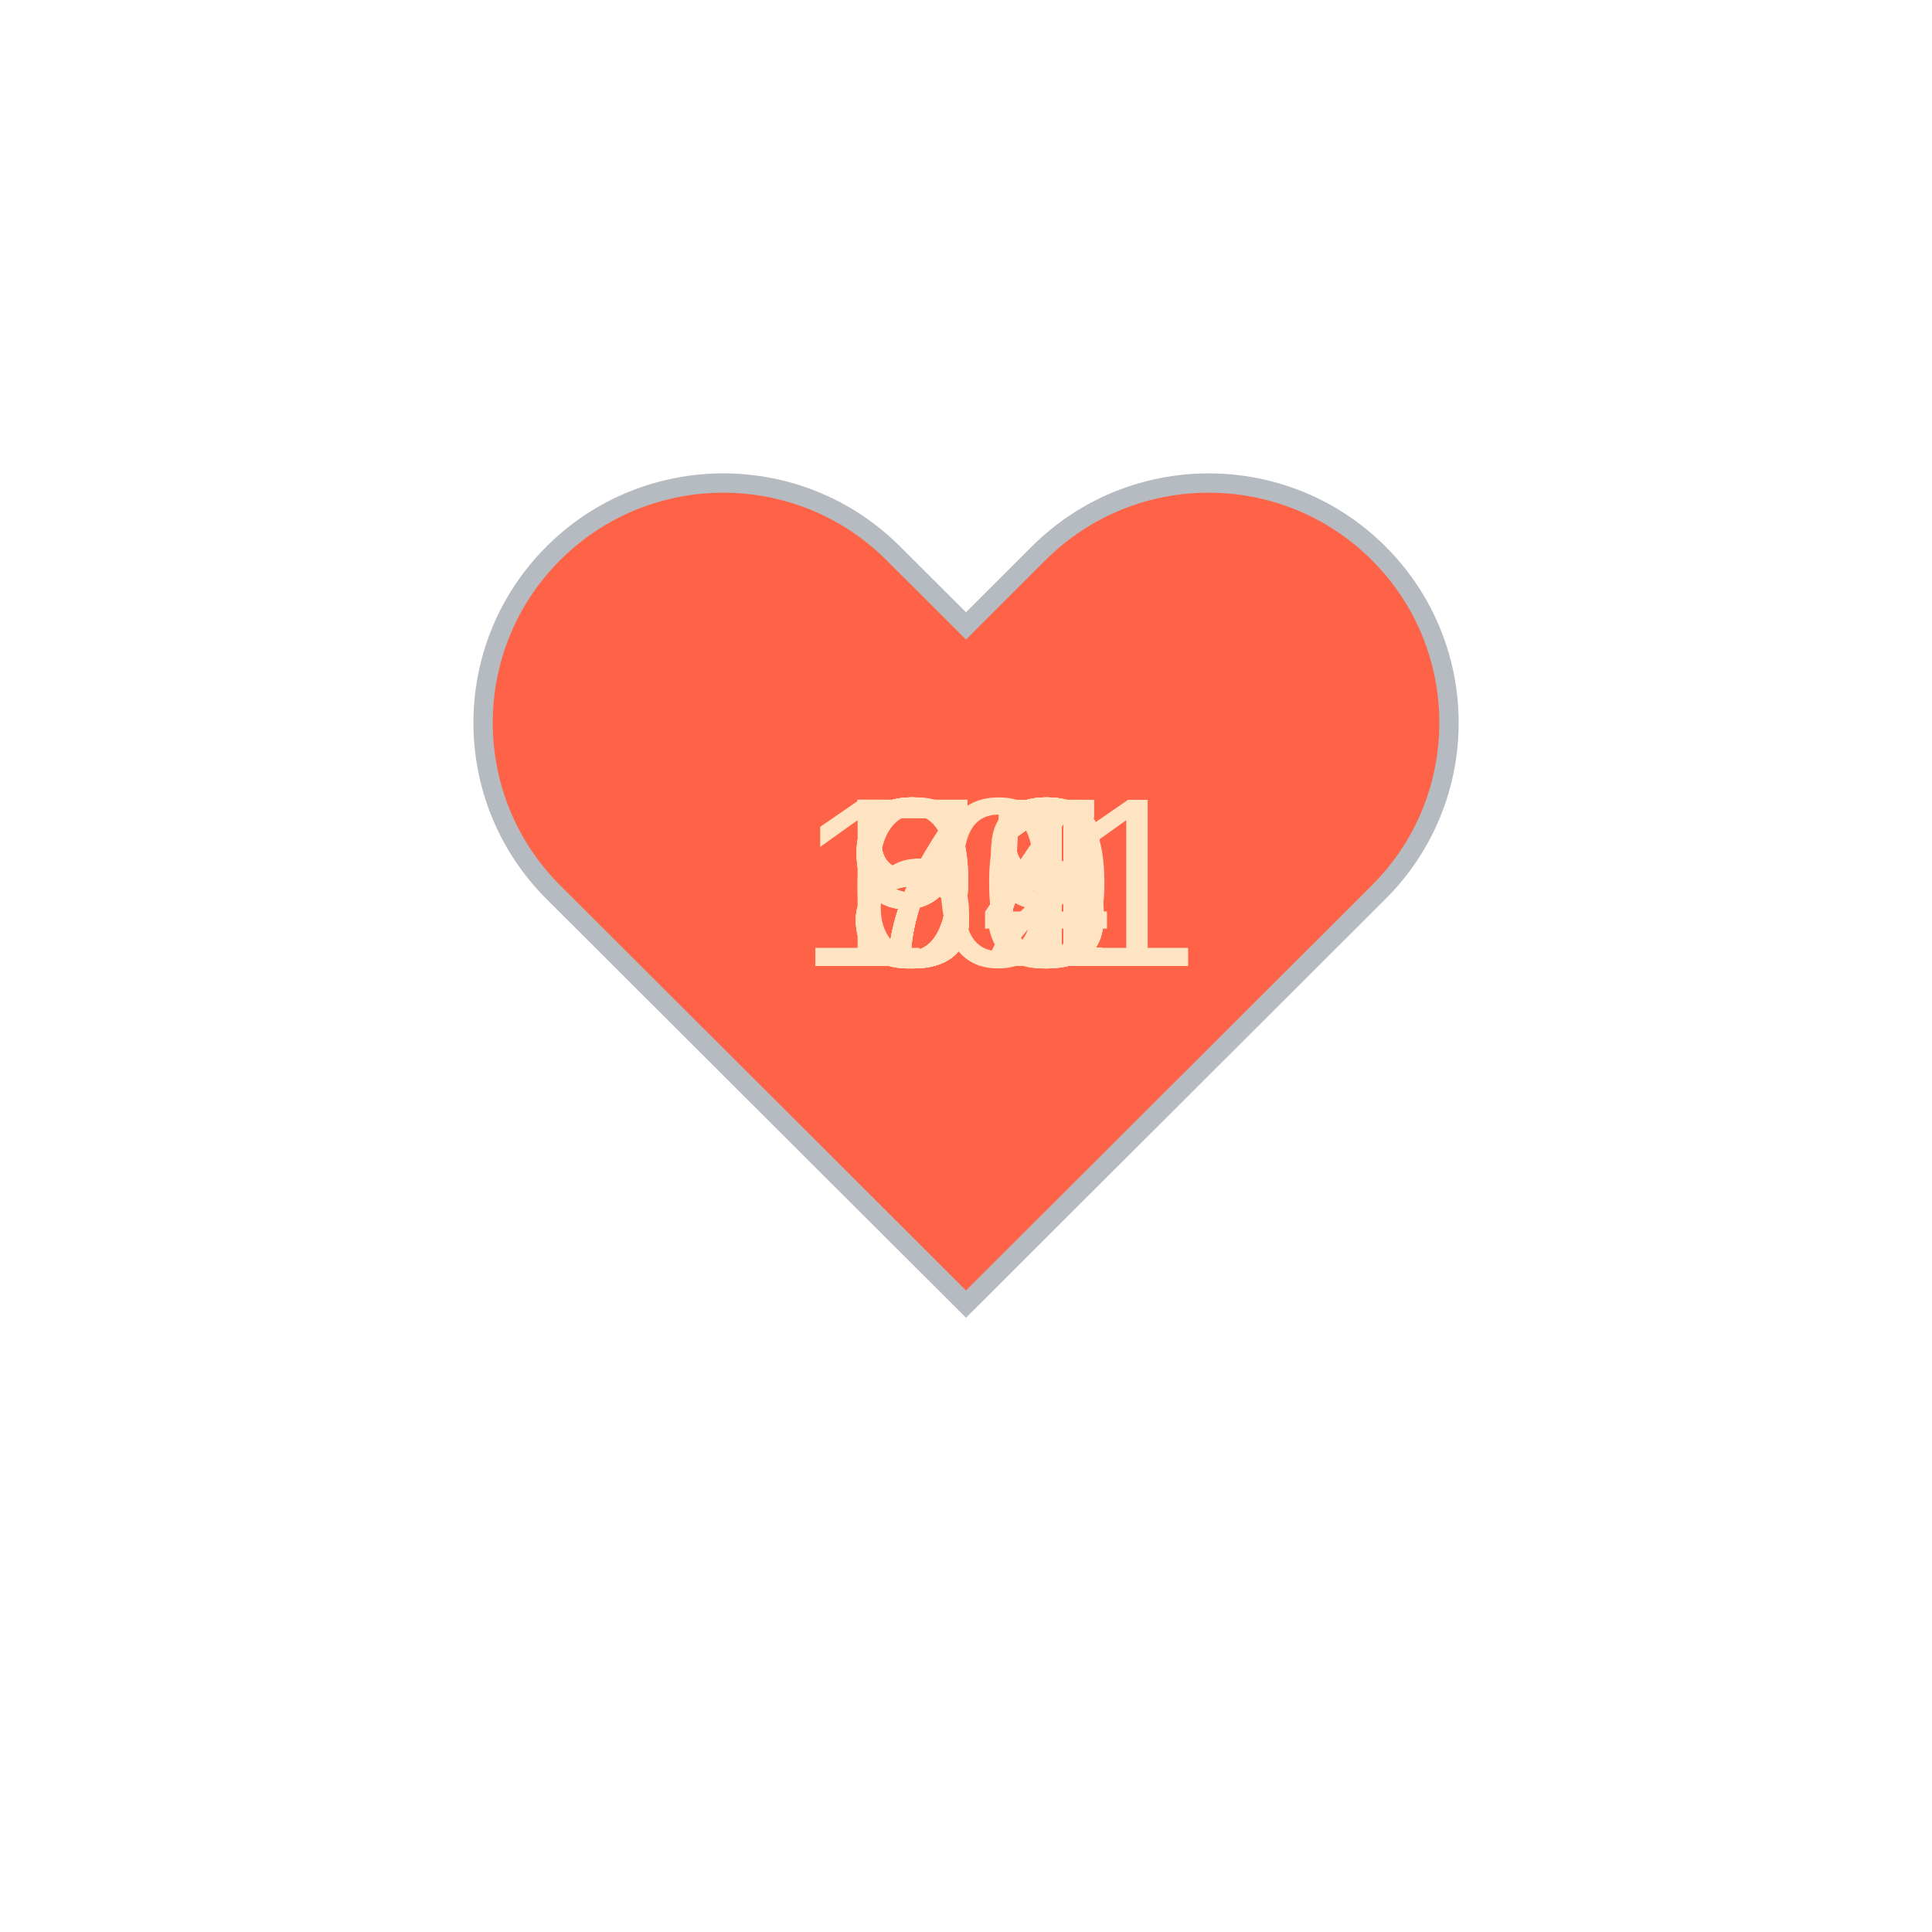
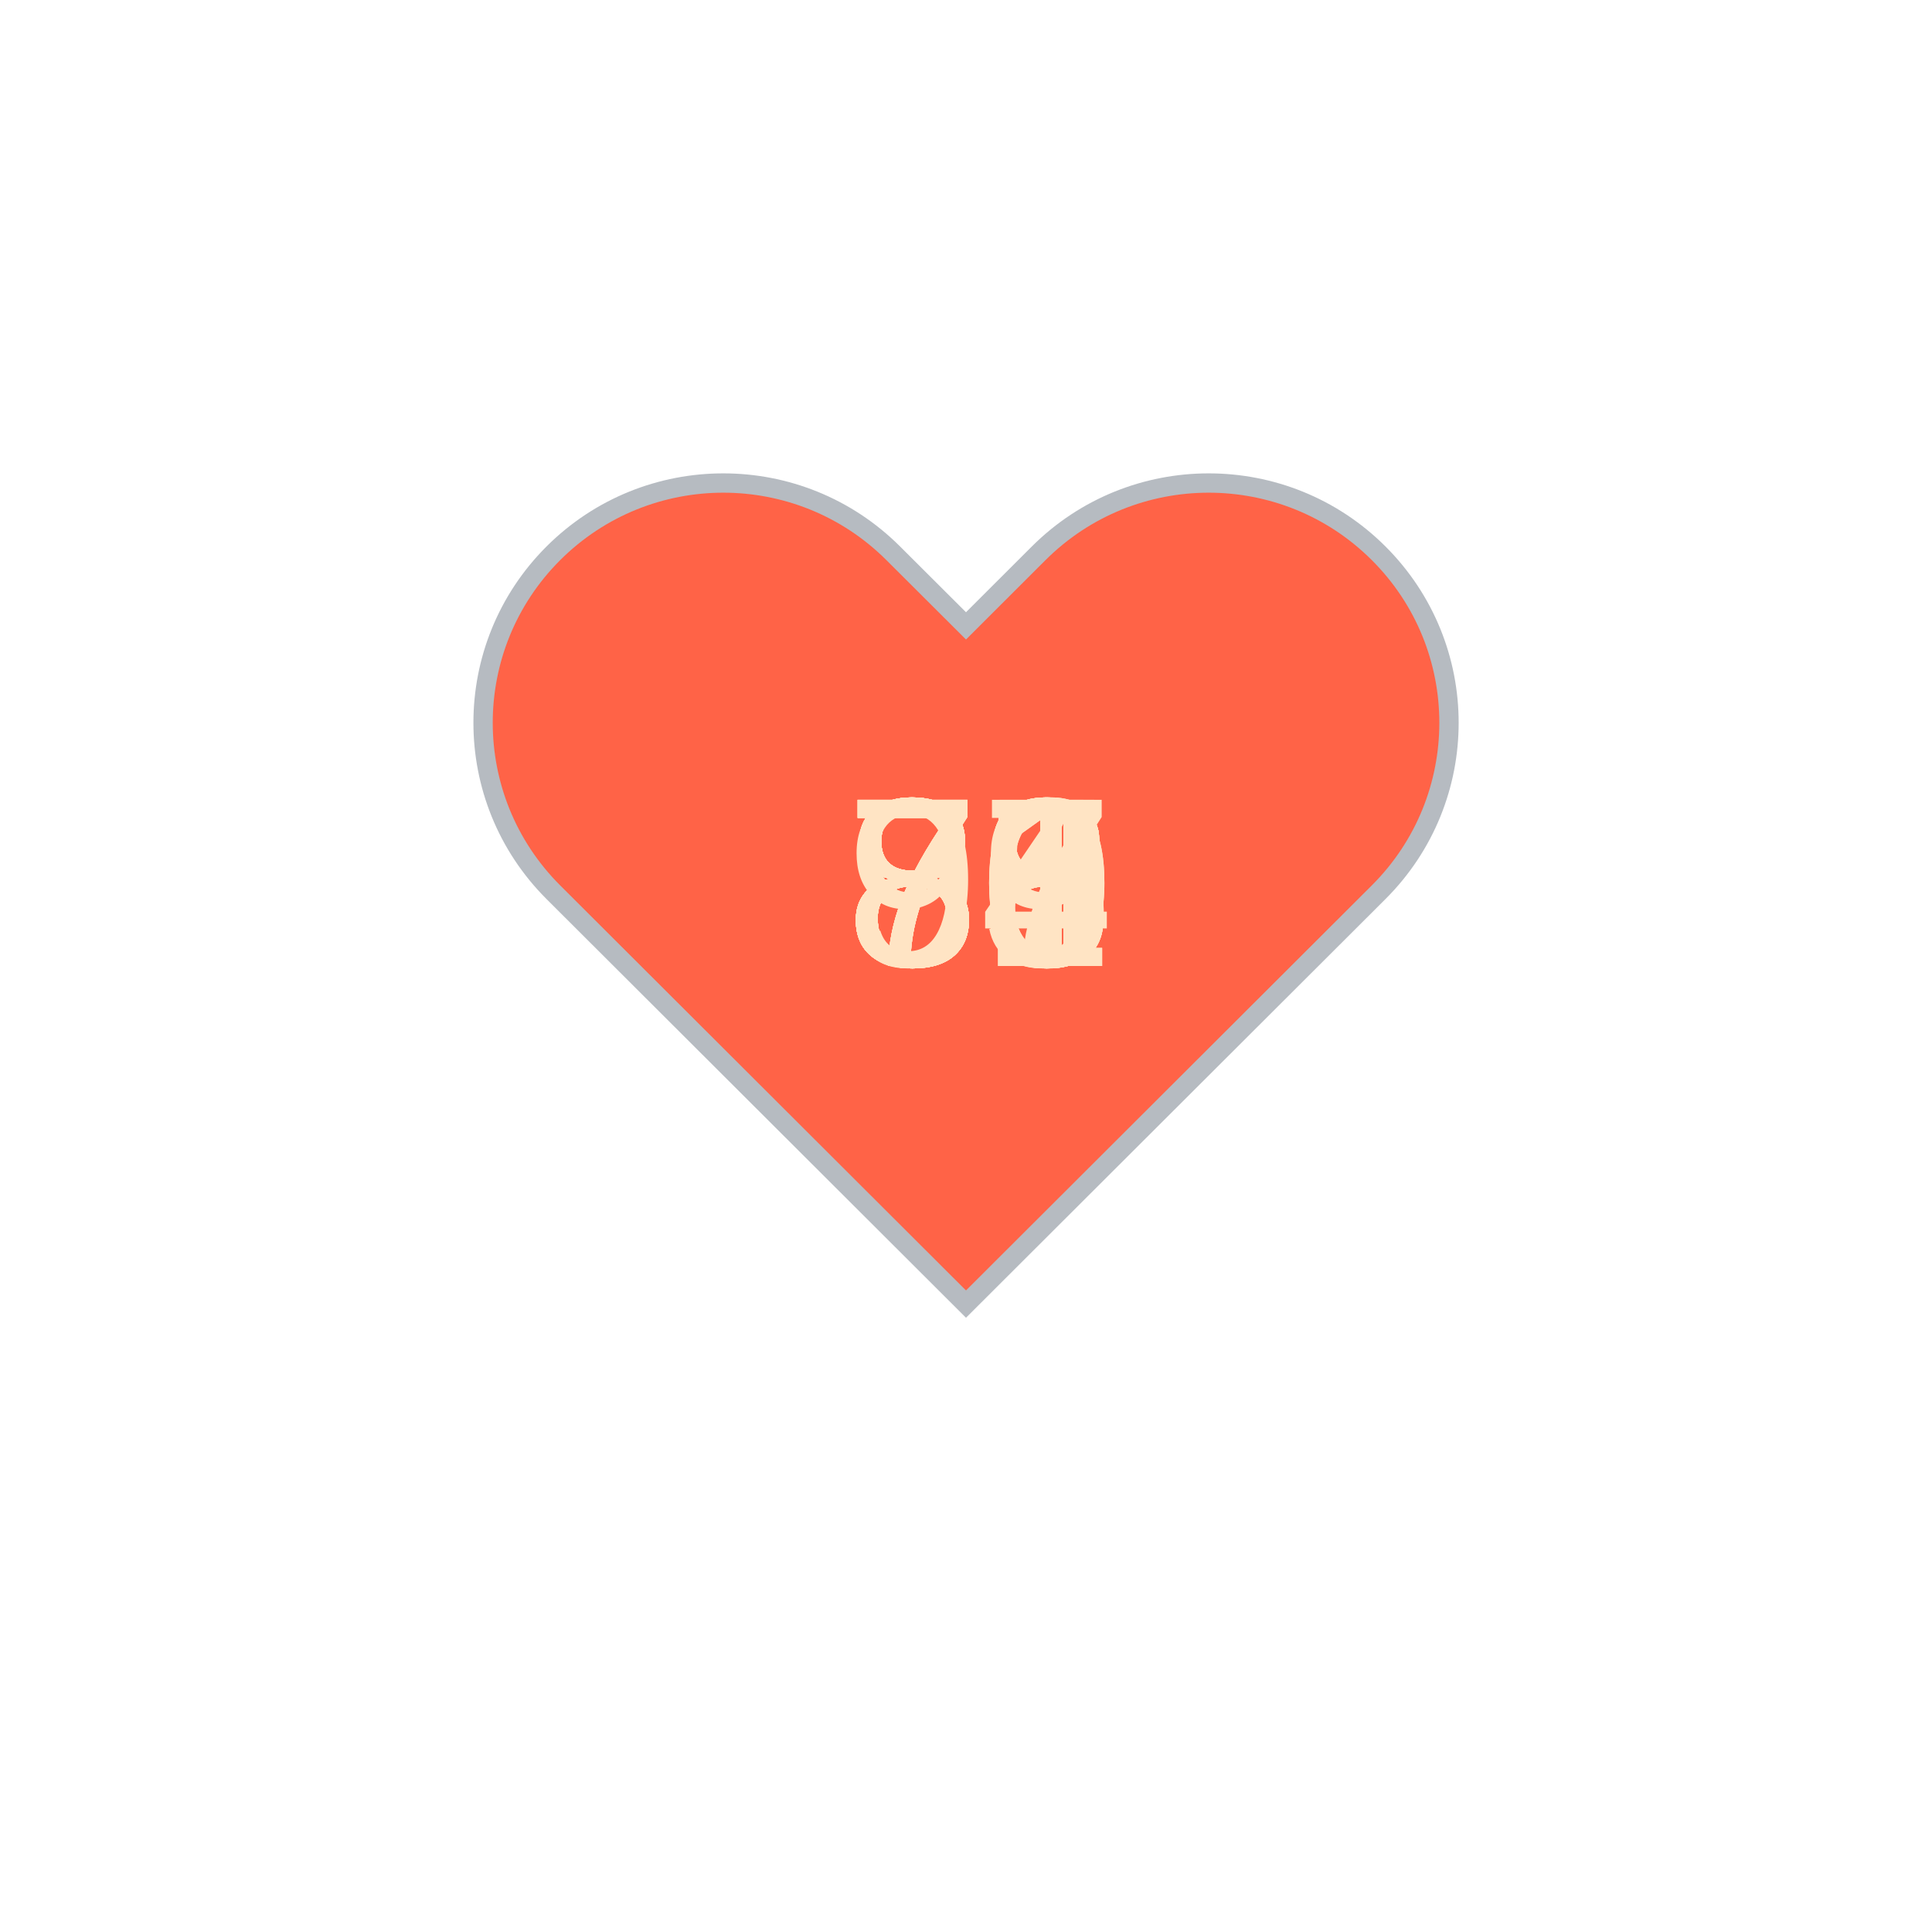
<svg xmlns="http://www.w3.org/2000/svg" baseProfile="full" height="150" version="1.1" viewBox="0,0,200,200" width="150">
  <defs />
  <g transform="translate(100 100)">
    <path d="M92.71,7.27L92.71,7.27c-9.71-9.69-25.46-9.69-35.18,0L50,14.79l-7.54-7.52C32.75-2.42,17-2.42,7.29,7.27v0 c-9.71,9.69-9.71,25.41,0,35.1L50,85l42.71-42.63C102.43,32.68,102.43,16.96,92.71,7.27z" fill="tomato" stroke="#B6BBC1" stroke-width="2" transform="translate(-50 -50)" />
    <animateTransform additive="sum" attributeName="transform" dur="1.2s" repeatCount="indefinite" type="scale" values="1; 1.5; 1.25; 1.5; 1.5; 1;" />
-     <text fill="bisque" style="font-size:25px; font-family:Arial" transform="translate(-12.5 0)">78<animate attributeName="visibility" dur="18.0s" keyTimes="0;0.07;0.13;0.2;0.27;0.33;0.4;0.47;0.53;0.6;0.67;0.73;0.8;0.87;0.93;1.0" repeatCount="indefinite" values="visible;hidden;hidden;hidden;hidden;hidden;hidden;hidden;hidden;hidden;hidden;hidden;hidden;hidden;hidden;hidden" />
+     <text fill="bisque" style="font-size:25px; font-family:Arial" transform="translate(-12.5 0)">88<animate attributeName="visibility" dur="18.0s" keyTimes="0;0.07;0.13;0.2;0.27;0.33;0.4;0.47;0.53;0.6;0.67;0.73;0.8;0.87;0.93;1.0" repeatCount="indefinite" values="visible;hidden;hidden;hidden;hidden;hidden;hidden;hidden;hidden;hidden;hidden;hidden;hidden;hidden;hidden;hidden" />
    </text>
-     <text fill="bisque" style="font-size:25px; font-family:Arial" transform="translate(-12.5 0)">84<animate attributeName="visibility" dur="18.0s" keyTimes="0;0.07;0.13;0.2;0.27;0.33;0.4;0.47;0.53;0.6;0.67;0.73;0.8;0.87;0.93;1.0" repeatCount="indefinite" values="hidden;visible;hidden;hidden;hidden;hidden;hidden;hidden;hidden;hidden;hidden;hidden;hidden;hidden;hidden;hidden" />
+     <text fill="bisque" style="font-size:25px; font-family:Arial" transform="translate(-12.5 0)">90<animate attributeName="visibility" dur="18.0s" keyTimes="0;0.07;0.13;0.2;0.27;0.33;0.4;0.47;0.53;0.6;0.67;0.73;0.8;0.87;0.93;1.0" repeatCount="indefinite" values="hidden;visible;hidden;hidden;hidden;hidden;hidden;hidden;hidden;hidden;hidden;hidden;hidden;hidden;hidden;hidden" />
    </text>
-     <text fill="bisque" style="font-size:25px; font-family:Arial" transform="translate(-12.5 0)">78<animate attributeName="visibility" dur="18.0s" keyTimes="0;0.07;0.13;0.2;0.27;0.33;0.4;0.47;0.53;0.6;0.67;0.73;0.8;0.87;0.93;1.0" repeatCount="indefinite" values="hidden;hidden;visible;hidden;hidden;hidden;hidden;hidden;hidden;hidden;hidden;hidden;hidden;hidden;hidden;hidden" />
+     <text fill="bisque" style="font-size:25px; font-family:Arial" transform="translate(-12.5 0)">81<animate attributeName="visibility" dur="18.0s" keyTimes="0;0.07;0.13;0.2;0.27;0.33;0.4;0.47;0.53;0.6;0.67;0.73;0.8;0.87;0.93;1.0" repeatCount="indefinite" values="hidden;hidden;visible;hidden;hidden;hidden;hidden;hidden;hidden;hidden;hidden;hidden;hidden;hidden;hidden;hidden" />
    </text>
-     <text fill="bisque" style="font-size:25px; font-family:Arial" transform="translate(-12.5 0)">92<animate attributeName="visibility" dur="18.0s" keyTimes="0;0.07;0.13;0.2;0.27;0.33;0.4;0.47;0.53;0.6;0.67;0.73;0.8;0.87;0.93;1.0" repeatCount="indefinite" values="hidden;hidden;hidden;visible;hidden;hidden;hidden;hidden;hidden;hidden;hidden;hidden;hidden;hidden;hidden;hidden" />
+     <text fill="bisque" style="font-size:25px; font-family:Arial" transform="translate(-12.5 0)">87<animate attributeName="visibility" dur="18.0s" keyTimes="0;0.07;0.13;0.2;0.27;0.33;0.4;0.47;0.53;0.6;0.67;0.73;0.8;0.87;0.93;1.0" repeatCount="indefinite" values="hidden;hidden;hidden;visible;hidden;hidden;hidden;hidden;hidden;hidden;hidden;hidden;hidden;hidden;hidden;hidden" />
    </text>
-     <text fill="bisque" style="font-size:25px; font-family:Arial" transform="translate(-12.5 0)">90<animate attributeName="visibility" dur="18.0s" keyTimes="0;0.07;0.13;0.2;0.27;0.33;0.4;0.47;0.53;0.6;0.67;0.73;0.8;0.87;0.93;1.0" repeatCount="indefinite" values="hidden;hidden;hidden;hidden;visible;hidden;hidden;hidden;hidden;hidden;hidden;hidden;hidden;hidden;hidden;hidden" />
+     <text fill="bisque" style="font-size:25px; font-family:Arial" transform="translate(-12.5 0)">74<animate attributeName="visibility" dur="18.0s" keyTimes="0;0.07;0.13;0.2;0.27;0.33;0.4;0.47;0.53;0.6;0.67;0.73;0.8;0.87;0.93;1.0" repeatCount="indefinite" values="hidden;hidden;hidden;hidden;visible;hidden;hidden;hidden;hidden;hidden;hidden;hidden;hidden;hidden;hidden;hidden" />
    </text>
-     <text fill="bisque" style="font-size:25px; font-family:Arial" transform="translate(-12.5 0)">91<animate attributeName="visibility" dur="18.0s" keyTimes="0;0.07;0.13;0.2;0.27;0.33;0.4;0.47;0.53;0.6;0.67;0.73;0.8;0.87;0.93;1.0" repeatCount="indefinite" values="hidden;hidden;hidden;hidden;hidden;visible;hidden;hidden;hidden;hidden;hidden;hidden;hidden;hidden;hidden;hidden" />
+     <text fill="bisque" style="font-size:25px; font-family:Arial" transform="translate(-12.5 0)">79<animate attributeName="visibility" dur="18.0s" keyTimes="0;0.07;0.13;0.2;0.27;0.33;0.4;0.47;0.53;0.6;0.67;0.73;0.8;0.87;0.93;1.0" repeatCount="indefinite" values="hidden;hidden;hidden;hidden;hidden;visible;hidden;hidden;hidden;hidden;hidden;hidden;hidden;hidden;hidden;hidden" />
    </text>
-     <text fill="bisque" style="font-size:25px; font-family:Arial" transform="translate(-12.5 0)">85<animate attributeName="visibility" dur="18.0s" keyTimes="0;0.07;0.13;0.2;0.27;0.33;0.4;0.47;0.53;0.6;0.67;0.73;0.8;0.87;0.93;1.0" repeatCount="indefinite" values="hidden;hidden;hidden;hidden;hidden;hidden;visible;hidden;hidden;hidden;hidden;hidden;hidden;hidden;hidden;hidden" />
+     <text fill="bisque" style="font-size:25px; font-family:Arial" transform="translate(-12.5 0)">78<animate attributeName="visibility" dur="18.0s" keyTimes="0;0.07;0.13;0.2;0.27;0.33;0.4;0.47;0.53;0.6;0.67;0.73;0.8;0.87;0.93;1.0" repeatCount="indefinite" values="hidden;hidden;hidden;hidden;hidden;hidden;visible;hidden;hidden;hidden;hidden;hidden;hidden;hidden;hidden;hidden" />
    </text>
-     <text fill="bisque" style="font-size:25px; font-family:Arial" transform="translate(-12.5 0)">91<animate attributeName="visibility" dur="18.0s" keyTimes="0;0.07;0.13;0.2;0.27;0.33;0.4;0.47;0.53;0.6;0.67;0.73;0.8;0.87;0.93;1.0" repeatCount="indefinite" values="hidden;hidden;hidden;hidden;hidden;hidden;hidden;visible;hidden;hidden;hidden;hidden;hidden;hidden;hidden;hidden" />
+     <text fill="bisque" style="font-size:25px; font-family:Arial" transform="translate(-12.5 0)">81<animate attributeName="visibility" dur="18.0s" keyTimes="0;0.07;0.13;0.2;0.27;0.33;0.4;0.47;0.53;0.6;0.67;0.73;0.8;0.87;0.93;1.0" repeatCount="indefinite" values="hidden;hidden;hidden;hidden;hidden;hidden;hidden;visible;hidden;hidden;hidden;hidden;hidden;hidden;hidden;hidden" />
    </text>
-     <text fill="bisque" style="font-size:25px; font-family:Arial" transform="translate(-12.5 0)">74<animate attributeName="visibility" dur="18.0s" keyTimes="0;0.07;0.13;0.2;0.27;0.33;0.4;0.47;0.53;0.6;0.67;0.73;0.8;0.87;0.93;1.0" repeatCount="indefinite" values="hidden;hidden;hidden;hidden;hidden;hidden;hidden;hidden;visible;hidden;hidden;hidden;hidden;hidden;hidden;hidden" />
+     <text fill="bisque" style="font-size:25px; font-family:Arial" transform="translate(-12.5 0)">86<animate attributeName="visibility" dur="18.0s" keyTimes="0;0.07;0.13;0.2;0.27;0.33;0.4;0.47;0.53;0.6;0.67;0.73;0.8;0.87;0.93;1.0" repeatCount="indefinite" values="hidden;hidden;hidden;hidden;hidden;hidden;hidden;hidden;visible;hidden;hidden;hidden;hidden;hidden;hidden;hidden" />
    </text>
-     <text fill="bisque" style="font-size:25px; font-family:Arial" transform="translate(-12.5 0)">69<animate attributeName="visibility" dur="18.0s" keyTimes="0;0.07;0.13;0.2;0.27;0.33;0.4;0.47;0.53;0.6;0.67;0.73;0.8;0.87;0.93;1.0" repeatCount="indefinite" values="hidden;hidden;hidden;hidden;hidden;hidden;hidden;hidden;hidden;visible;hidden;hidden;hidden;hidden;hidden;hidden" />
+     <text fill="bisque" style="font-size:25px; font-family:Arial" transform="translate(-12.5 0)">75<animate attributeName="visibility" dur="18.0s" keyTimes="0;0.07;0.13;0.2;0.27;0.33;0.4;0.47;0.53;0.6;0.67;0.73;0.8;0.87;0.93;1.0" repeatCount="indefinite" values="hidden;hidden;hidden;hidden;hidden;hidden;hidden;hidden;hidden;visible;hidden;hidden;hidden;hidden;hidden;hidden" />
    </text>
-     <text fill="bisque" style="font-size:25px; font-family:Arial" transform="translate(-17.5 0)">101<animate attributeName="visibility" dur="18.0s" keyTimes="0;0.07;0.13;0.2;0.27;0.33;0.4;0.47;0.53;0.6;0.67;0.73;0.8;0.87;0.93;1.0" repeatCount="indefinite" values="hidden;hidden;hidden;hidden;hidden;hidden;hidden;hidden;hidden;hidden;visible;hidden;hidden;hidden;hidden;hidden" />
+     <text fill="bisque" style="font-size:25px; font-family:Arial" transform="translate(-12.5 0)">86<animate attributeName="visibility" dur="18.0s" keyTimes="0;0.07;0.13;0.2;0.27;0.33;0.4;0.47;0.53;0.6;0.67;0.73;0.8;0.87;0.93;1.0" repeatCount="indefinite" values="hidden;hidden;hidden;hidden;hidden;hidden;hidden;hidden;hidden;hidden;visible;hidden;hidden;hidden;hidden;hidden" />
    </text>
-     <text fill="bisque" style="font-size:25px; font-family:Arial" transform="translate(-12.5 0)">83<animate attributeName="visibility" dur="18.0s" keyTimes="0;0.07;0.13;0.2;0.27;0.33;0.4;0.47;0.53;0.6;0.67;0.73;0.8;0.87;0.93;1.0" repeatCount="indefinite" values="hidden;hidden;hidden;hidden;hidden;hidden;hidden;hidden;hidden;hidden;hidden;visible;hidden;hidden;hidden;hidden" />
+     <text fill="bisque" style="font-size:25px; font-family:Arial" transform="translate(-12.5 0)">88<animate attributeName="visibility" dur="18.0s" keyTimes="0;0.07;0.13;0.2;0.27;0.33;0.4;0.47;0.53;0.6;0.67;0.73;0.8;0.87;0.93;1.0" repeatCount="indefinite" values="hidden;hidden;hidden;hidden;hidden;hidden;hidden;hidden;hidden;hidden;hidden;visible;hidden;hidden;hidden;hidden" />
    </text>
-     <text fill="bisque" style="font-size:25px; font-family:Arial" transform="translate(-12.5 0)">88<animate attributeName="visibility" dur="18.0s" keyTimes="0;0.07;0.13;0.2;0.27;0.33;0.4;0.47;0.53;0.6;0.67;0.73;0.8;0.87;0.93;1.0" repeatCount="indefinite" values="hidden;hidden;hidden;hidden;hidden;hidden;hidden;hidden;hidden;hidden;hidden;hidden;visible;hidden;hidden;hidden" />
+     <text fill="bisque" style="font-size:25px; font-family:Arial" transform="translate(-12.5 0)">80<animate attributeName="visibility" dur="18.0s" keyTimes="0;0.07;0.13;0.2;0.27;0.33;0.4;0.47;0.53;0.6;0.67;0.73;0.8;0.87;0.93;1.0" repeatCount="indefinite" values="hidden;hidden;hidden;hidden;hidden;hidden;hidden;hidden;hidden;hidden;hidden;hidden;visible;hidden;hidden;hidden" />
    </text>
-     <text fill="bisque" style="font-size:25px; font-family:Arial" transform="translate(-12.5 0)">71<animate attributeName="visibility" dur="18.0s" keyTimes="0;0.07;0.13;0.2;0.27;0.33;0.4;0.47;0.53;0.6;0.67;0.73;0.8;0.87;0.93;1.0" repeatCount="indefinite" values="hidden;hidden;hidden;hidden;hidden;hidden;hidden;hidden;hidden;hidden;hidden;hidden;hidden;visible;hidden;hidden" />
+     <text fill="bisque" style="font-size:25px; font-family:Arial" transform="translate(-12.5 0)">88<animate attributeName="visibility" dur="18.0s" keyTimes="0;0.07;0.13;0.2;0.27;0.33;0.4;0.47;0.53;0.6;0.67;0.73;0.8;0.87;0.93;1.0" repeatCount="indefinite" values="hidden;hidden;hidden;hidden;hidden;hidden;hidden;hidden;hidden;hidden;hidden;hidden;hidden;visible;hidden;hidden" />
    </text>
-     <text fill="bisque" style="font-size:25px; font-family:Arial" transform="translate(-12.5 0)">81<animate attributeName="visibility" dur="18.0s" keyTimes="0;0.07;0.13;0.2;0.27;0.33;0.4;0.47;0.53;0.6;0.67;0.73;0.8;0.87;0.93;1.0" repeatCount="indefinite" values="hidden;hidden;hidden;hidden;hidden;hidden;hidden;hidden;hidden;hidden;hidden;hidden;hidden;hidden;visible;hidden" />
+     <text fill="bisque" style="font-size:25px; font-family:Arial" transform="translate(-12.5 0)">78<animate attributeName="visibility" dur="18.0s" keyTimes="0;0.07;0.13;0.2;0.27;0.33;0.4;0.47;0.53;0.6;0.67;0.73;0.8;0.87;0.93;1.0" repeatCount="indefinite" values="hidden;hidden;hidden;hidden;hidden;hidden;hidden;hidden;hidden;hidden;hidden;hidden;hidden;hidden;visible;hidden" />
    </text>
  </g>
</svg>
